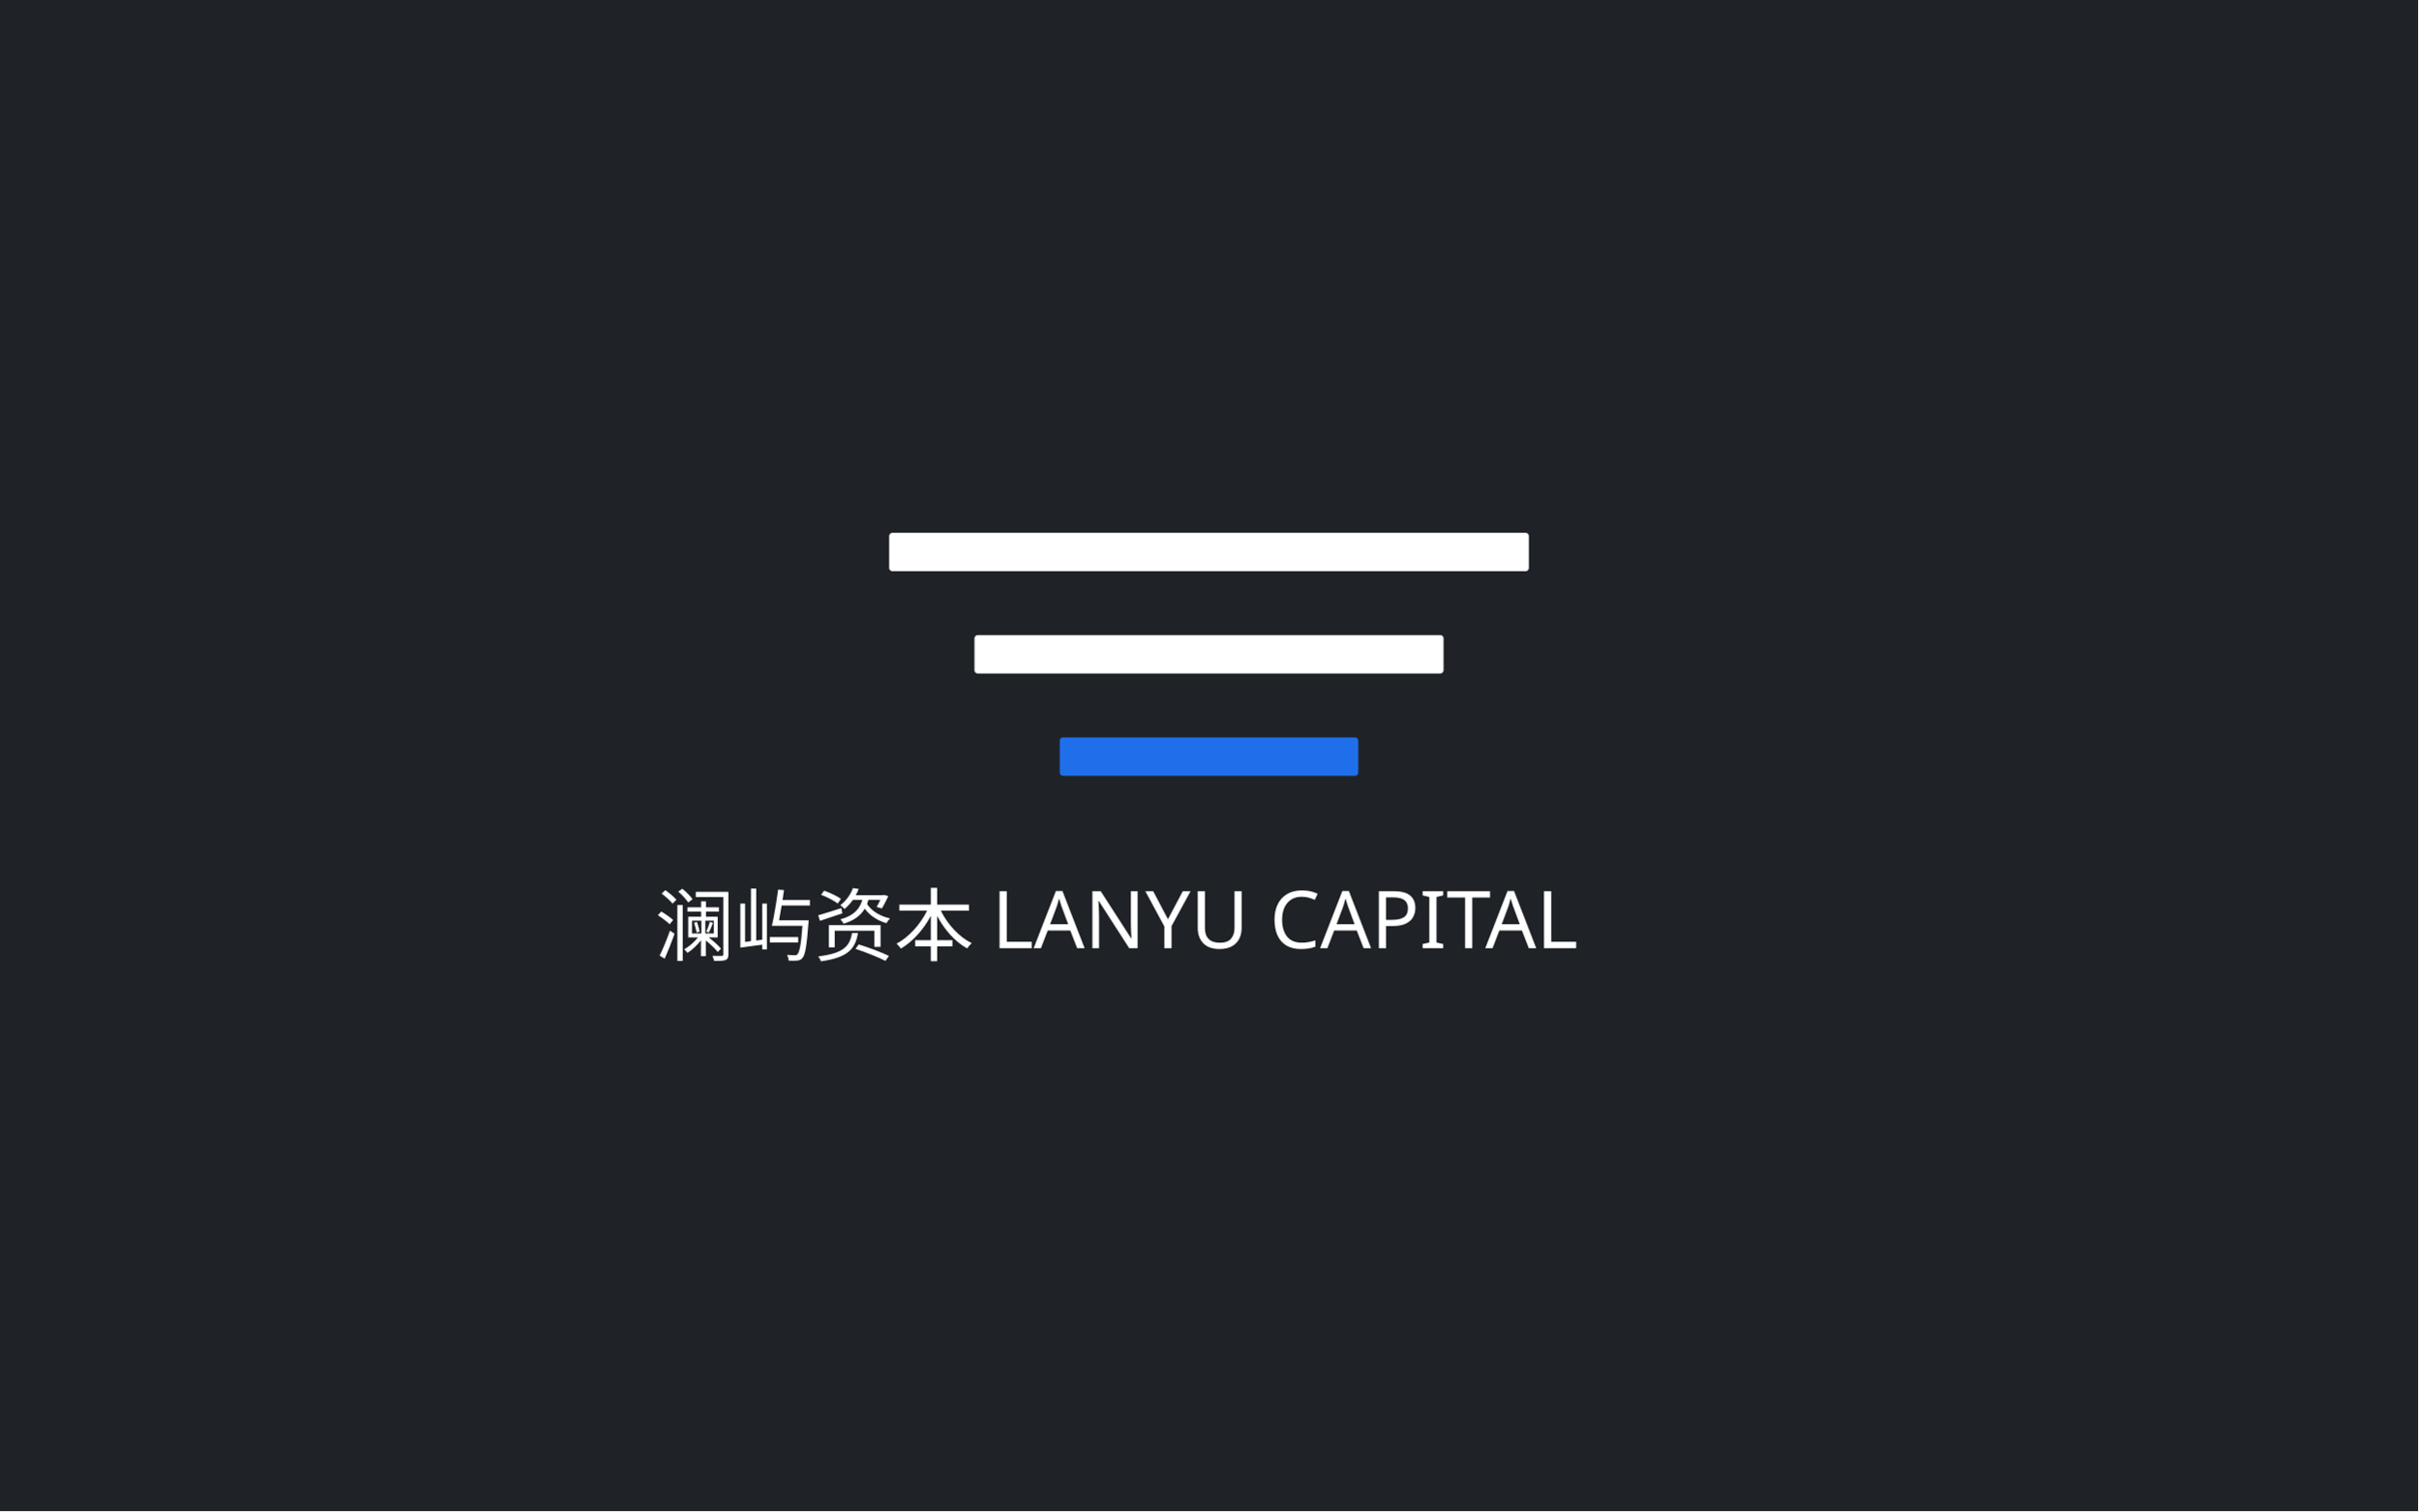
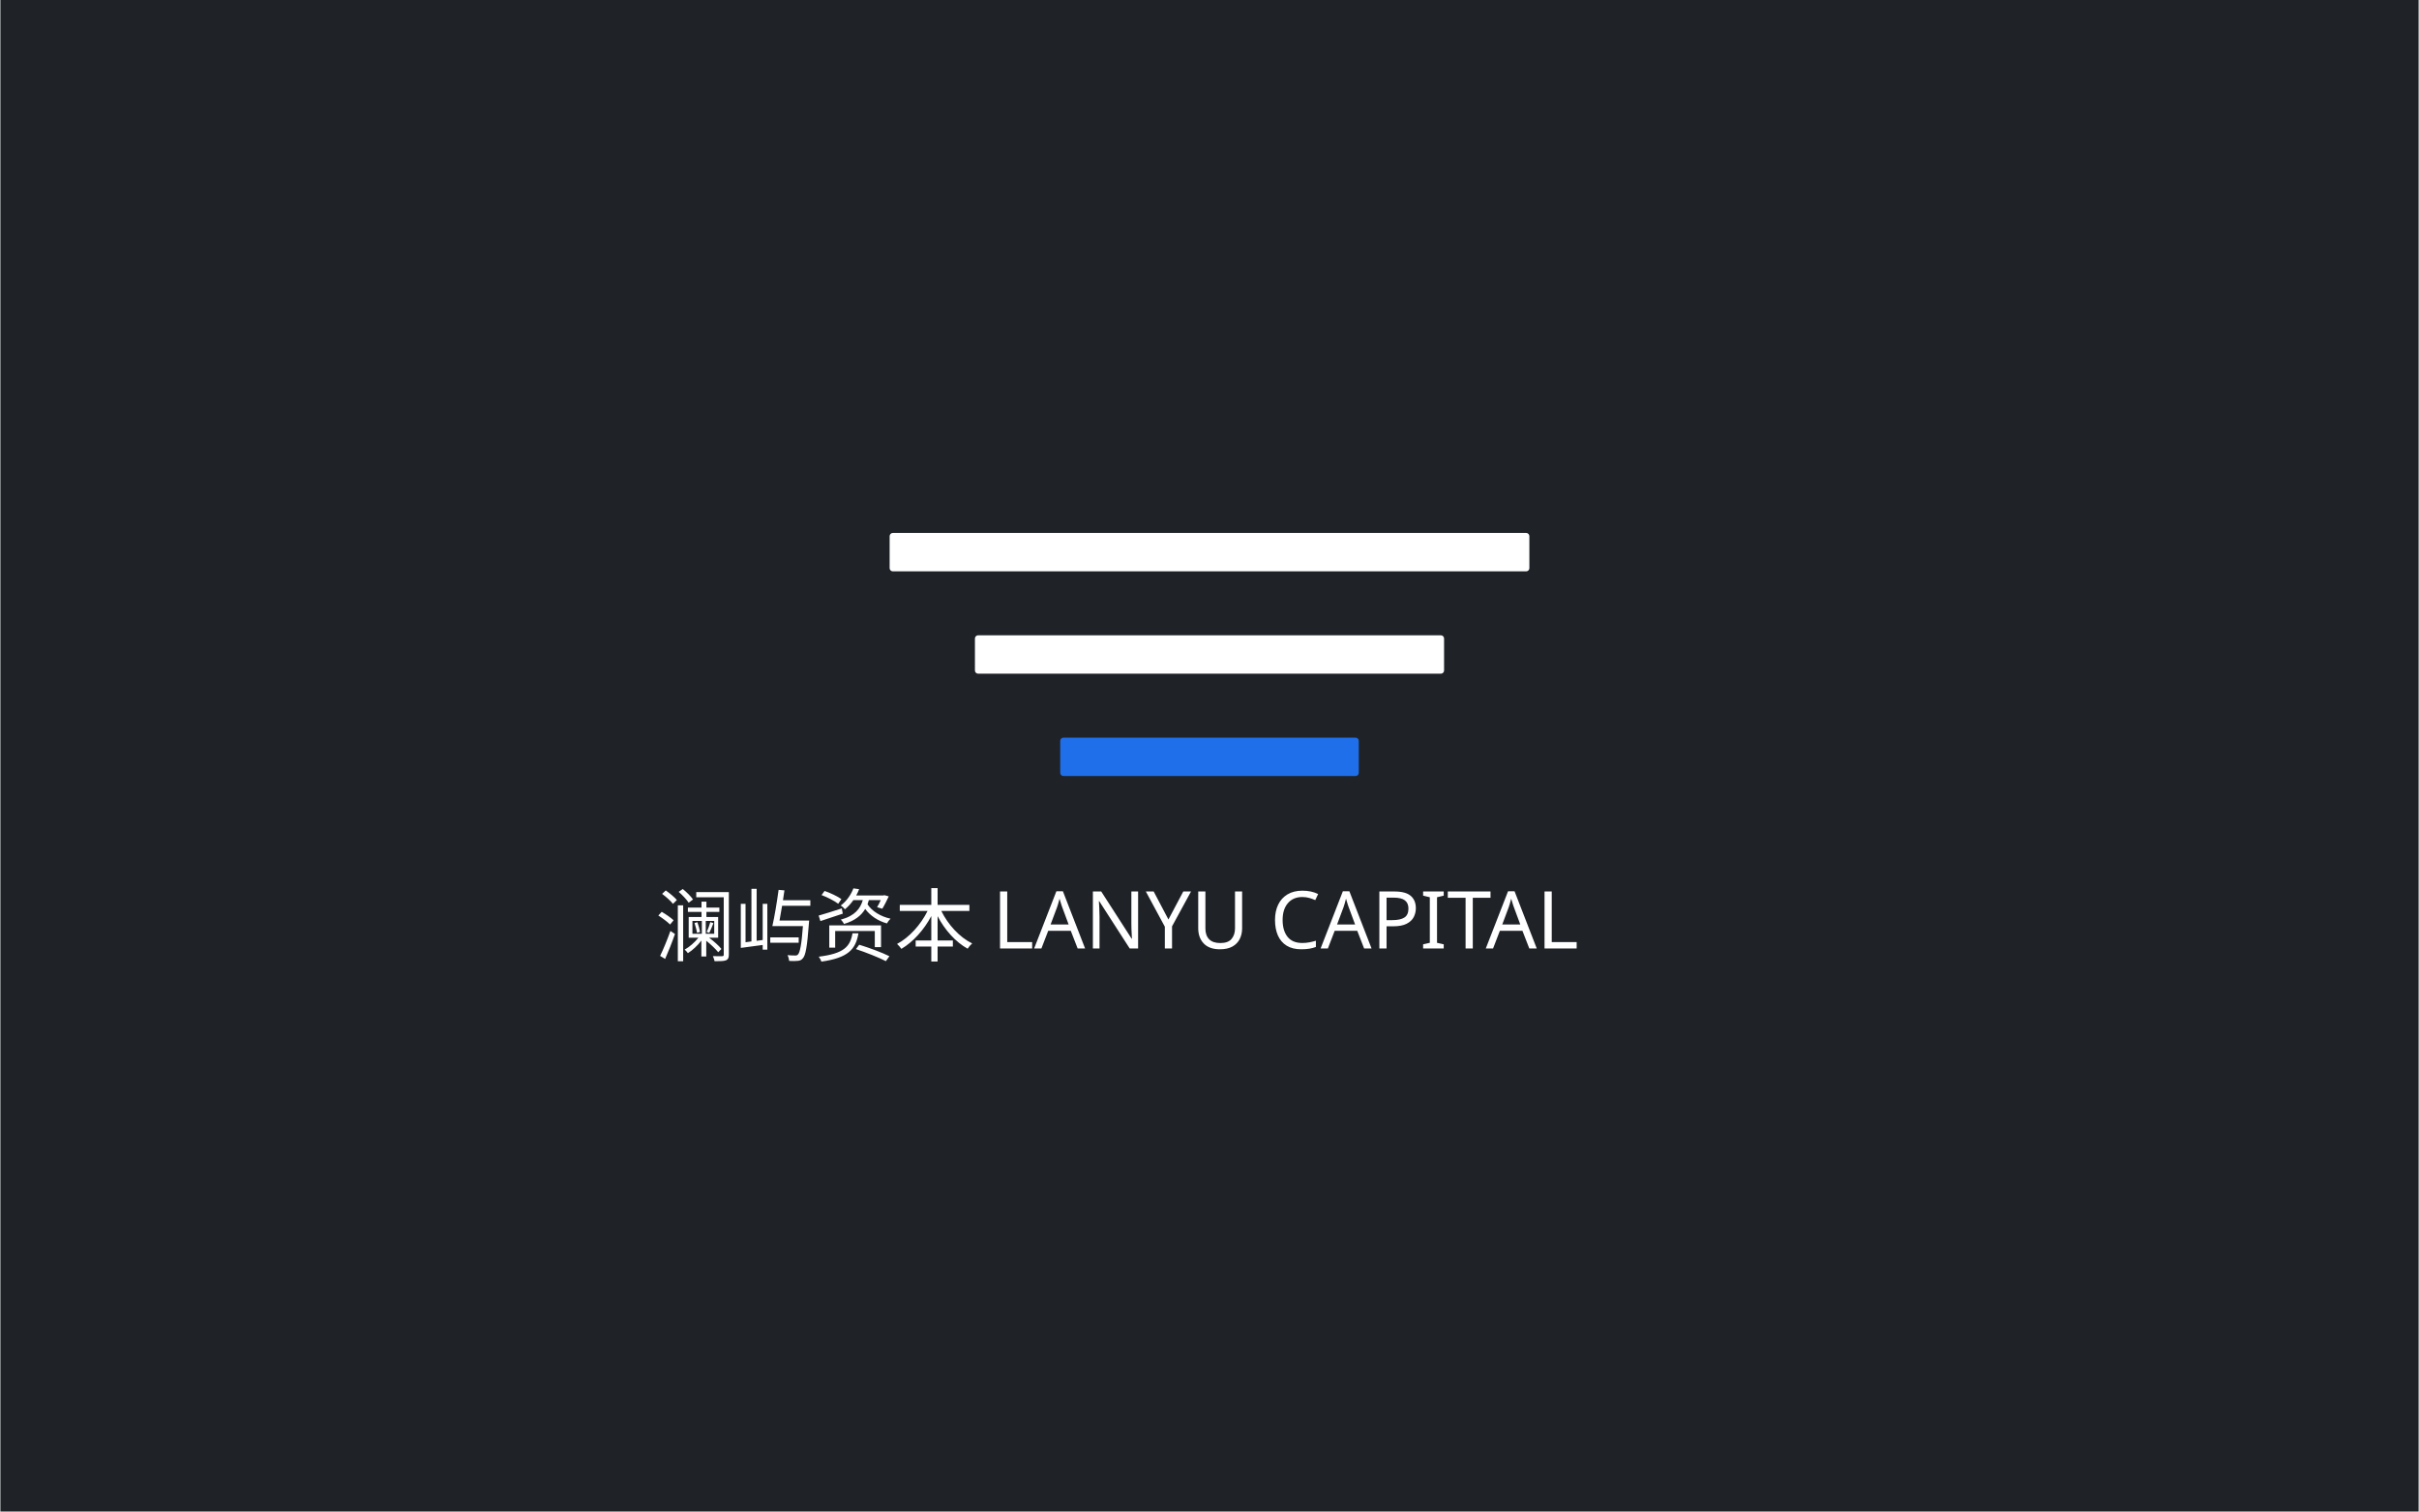
- <svg xmlns="http://www.w3.org/2000/svg" viewBox="0 0 1134 709" width="1134" height="709" role="img" aria-label="澜屿资本名片反面 · 纯标志">
+ <svg xmlns="http://www.w3.org/2000/svg" viewBox="0 0 1134 709" width="96mm" height="60mm" role="img" aria-label="澜屿资本名片反面 · 纯标志">
  <style>.p-vec-ink{fill:#1F2328}.s-vec-ink{stroke:#1F2328;stroke-width:2;stroke-linecap:round;stroke-linejoin:round}.p-vec-white{fill:#FFFFFF}.s-vec-white{stroke:#FFFFFF;stroke-width:2;stroke-linecap:round;stroke-linejoin:round}.p-vec-accent{fill:#1F6FEB}.s-vec-accent{stroke:#1F6FEB;stroke-width:2;stroke-linecap:round;stroke-linejoin:round}</style>
  <g role="img">
    <rect id="field" class="p-vec-ink" x="0" y="0" width="1134" height="709" rx="0" ry="0" />
  </g>
  <g aria-hidden="true">
    <rect id="barone" class="p-vec-white" x="417" y="250" width="300" height="18" rx="1.499" ry="1.499" />
  </g>
  <g aria-hidden="true">
    <rect id="bartwo" class="p-vec-white" x="457" y="298" width="220" height="18" rx="1.499" ry="1.499" />
  </g>
  <g aria-hidden="true">
    <rect id="barthree" class="p-vec-accent" x="497" y="346" width="140" height="18" rx="1.499" ry="1.499" />
  </g>
  <g role="img">
    <text id="wordmark" class="p-vec-white" x="307" y="448" font-size="37.44" font-family="sans-serif">澜屿资本 LANYU CAPITAL</text>
  </g>
</svg>
